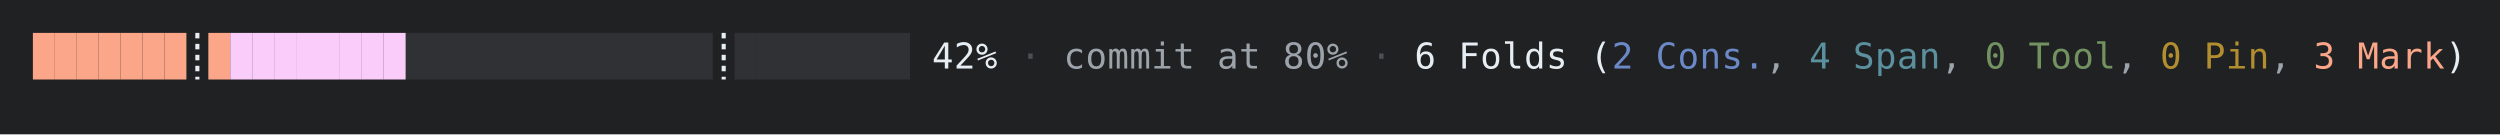
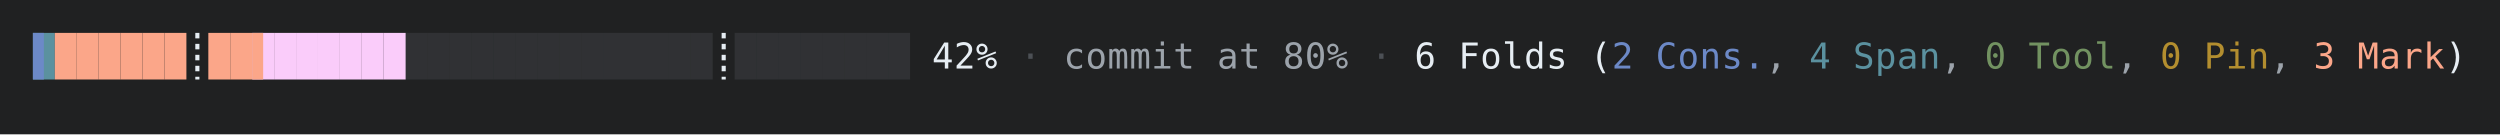
<svg xmlns="http://www.w3.org/2000/svg" width="912" height="49" viewBox="0 0 912 49" role="img" aria-label="One full-height bar: consolidated, span and tool folds, then pinned, marked and raw context. Dashed guides mark the aim and commit point; the label counts folds, pins and marks.">
  <rect width="912" height="49" fill="#202122" />
  <g font-family="ui-monospace,SFMono-Regular,Menlo,Consolas,monospace" font-size="13">
-     <rect x="12" y="12" width="8" height="17" fill="#fba689" />
+     <rect x="12" y="12" width="8" height="17" fill="#5b919f" />
+     <rect x="12" y="12" width="4" height="17" fill="#6c89c7" />
    <rect x="20" y="12" width="8" height="17" fill="#fba689" />
    <rect x="28" y="12" width="8" height="17" fill="#fba689" />
    <rect x="36" y="12" width="8" height="17" fill="#fba689" />
    <rect x="44" y="12" width="8" height="17" fill="#fba689" />
    <rect x="52" y="12" width="8" height="17" fill="#fba689" />
    <rect x="60" y="12" width="8" height="17" fill="#fba689" />
    <path d="M72 12v17" stroke="#e6edf3" stroke-width="1.5" stroke-dasharray="2 2" />
    <rect x="76" y="12" width="8" height="17" fill="#fba689" />
-     <rect x="84" y="12" width="8" height="17" fill="#faccfa" />
+     <rect x="84" y="12" width="8" height="17" fill="#fba689" />
    <rect x="92" y="12" width="8" height="17" fill="#faccfa" />
+     <rect x="92" y="12" width="4" height="17" fill="#fba689" />
    <rect x="100" y="12" width="8" height="17" fill="#faccfa" />
    <rect x="108" y="12" width="8" height="17" fill="#faccfa" />
    <rect x="116" y="12" width="8" height="17" fill="#faccfa" />
    <rect x="124" y="12" width="8" height="17" fill="#faccfa" />
    <rect x="132" y="12" width="8" height="17" fill="#faccfa" />
    <rect x="140" y="12" width="8" height="17" fill="#faccfa" />
    <rect x="148" y="12" width="8" height="17" fill="#4c5055" opacity="0.35" />
    <rect x="156" y="12" width="8" height="17" fill="#4c5055" opacity="0.35" />
    <rect x="164" y="12" width="8" height="17" fill="#4c5055" opacity="0.35" />
    <rect x="172" y="12" width="8" height="17" fill="#4c5055" opacity="0.35" />
    <rect x="180" y="12" width="8" height="17" fill="#4c5055" opacity="0.35" />
    <rect x="188" y="12" width="8" height="17" fill="#4c5055" opacity="0.35" />
    <rect x="196" y="12" width="8" height="17" fill="#4c5055" opacity="0.35" />
    <rect x="204" y="12" width="8" height="17" fill="#4c5055" opacity="0.35" />
    <rect x="212" y="12" width="8" height="17" fill="#4c5055" opacity="0.35" />
    <rect x="220" y="12" width="8" height="17" fill="#4c5055" opacity="0.35" />
    <rect x="228" y="12" width="8" height="17" fill="#4c5055" opacity="0.35" />
    <rect x="236" y="12" width="8" height="17" fill="#4c5055" opacity="0.35" />
    <rect x="244" y="12" width="8" height="17" fill="#4c5055" opacity="0.35" />
    <rect x="252" y="12" width="8" height="17" fill="#4c5055" opacity="0.35" />
    <path d="M264 12v17" stroke="#e6edf3" stroke-width="1.5" stroke-dasharray="2 2" />
    <rect x="268" y="12" width="8" height="17" fill="#4c5055" opacity="0.35" />
    <rect x="276" y="12" width="8" height="17" fill="#4c5055" opacity="0.35" />
    <rect x="284" y="12" width="8" height="17" fill="#4c5055" opacity="0.35" />
    <rect x="292" y="12" width="8" height="17" fill="#4c5055" opacity="0.35" />
    <rect x="300" y="12" width="8" height="17" fill="#4c5055" opacity="0.35" />
    <rect x="308" y="12" width="8" height="17" fill="#4c5055" opacity="0.35" />
    <rect x="316" y="12" width="8" height="17" fill="#4c5055" opacity="0.35" />
    <rect x="324" y="12" width="8" height="17" fill="#4c5055" opacity="0.35" />
    <text x="340" y="25" fill="#e6edf3" font-weight="normal">4</text>
    <text x="348" y="25" fill="#e6edf3" font-weight="normal">2</text>
    <text x="356" y="25" fill="#e6edf3" font-weight="normal">%</text>
    <text x="372" y="25" fill="#4c5055" font-weight="normal">·</text>
    <text x="388" y="25" fill="#9ca3ab" font-weight="normal">c</text>
    <text x="396" y="25" fill="#9ca3ab" font-weight="normal">o</text>
    <text x="404" y="25" fill="#9ca3ab" font-weight="normal">m</text>
    <text x="412" y="25" fill="#9ca3ab" font-weight="normal">m</text>
    <text x="420" y="25" fill="#9ca3ab" font-weight="normal">i</text>
    <text x="428" y="25" fill="#9ca3ab" font-weight="normal">t</text>
    <text x="444" y="25" fill="#9ca3ab" font-weight="normal">a</text>
    <text x="452" y="25" fill="#9ca3ab" font-weight="normal">t</text>
    <text x="468" y="25" fill="#9ca3ab" font-weight="normal">8</text>
    <text x="476" y="25" fill="#9ca3ab" font-weight="normal">0</text>
    <text x="484" y="25" fill="#9ca3ab" font-weight="normal">%</text>
    <text x="500" y="25" fill="#4c5055" font-weight="normal">·</text>
    <text x="516" y="25" fill="#e6edf3" font-weight="normal">6</text>
    <text x="532" y="25" fill="#e6edf3" font-weight="normal">F</text>
    <text x="540" y="25" fill="#e6edf3" font-weight="normal">o</text>
    <text x="548" y="25" fill="#e6edf3" font-weight="normal">l</text>
    <text x="556" y="25" fill="#e6edf3" font-weight="normal">d</text>
    <text x="564" y="25" fill="#e6edf3" font-weight="normal">s</text>
    <text x="580" y="25" fill="#e6edf3" font-weight="normal">(</text>
    <text x="588" y="25" fill="#6c89c7" font-weight="normal">2</text>
    <text x="604" y="25" fill="#6c89c7" font-weight="normal">C</text>
    <text x="612" y="25" fill="#6c89c7" font-weight="normal">o</text>
    <text x="620" y="25" fill="#6c89c7" font-weight="normal">n</text>
    <text x="628" y="25" fill="#6c89c7" font-weight="normal">s</text>
    <text x="636" y="25" fill="#6c89c7" font-weight="normal">.</text>
    <text x="644" y="25" fill="#9ca3ab" font-weight="normal">,</text>
    <text x="660" y="25" fill="#5b919f" font-weight="normal">4</text>
    <text x="676" y="25" fill="#5b919f" font-weight="normal">S</text>
    <text x="684" y="25" fill="#5b919f" font-weight="normal">p</text>
    <text x="692" y="25" fill="#5b919f" font-weight="normal">a</text>
    <text x="700" y="25" fill="#5b919f" font-weight="normal">n</text>
    <text x="708" y="25" fill="#9ca3ab" font-weight="normal">,</text>
    <text x="724" y="25" fill="#729261" font-weight="normal">0</text>
    <text x="740" y="25" fill="#729261" font-weight="normal">T</text>
    <text x="748" y="25" fill="#729261" font-weight="normal">o</text>
    <text x="756" y="25" fill="#729261" font-weight="normal">o</text>
    <text x="764" y="25" fill="#729261" font-weight="normal">l</text>
    <text x="772" y="25" fill="#9ca3ab" font-weight="normal">,</text>
    <text x="788" y="25" fill="#b38e2f" font-weight="normal">0</text>
    <text x="804" y="25" fill="#b38e2f" font-weight="normal">P</text>
    <text x="812" y="25" fill="#b38e2f" font-weight="normal">i</text>
    <text x="820" y="25" fill="#b38e2f" font-weight="normal">n</text>
    <text x="828" y="25" fill="#9ca3ab" font-weight="normal">,</text>
    <text x="844" y="25" fill="#fba689" font-weight="normal">3</text>
    <text x="860" y="25" fill="#fba689" font-weight="normal">M</text>
    <text x="868" y="25" fill="#fba689" font-weight="normal">a</text>
    <text x="876" y="25" fill="#fba689" font-weight="normal">r</text>
    <text x="884" y="25" fill="#fba689" font-weight="normal">k</text>
    <text x="892" y="25" fill="#e6edf3" font-weight="normal">)</text>
  </g>
</svg>
